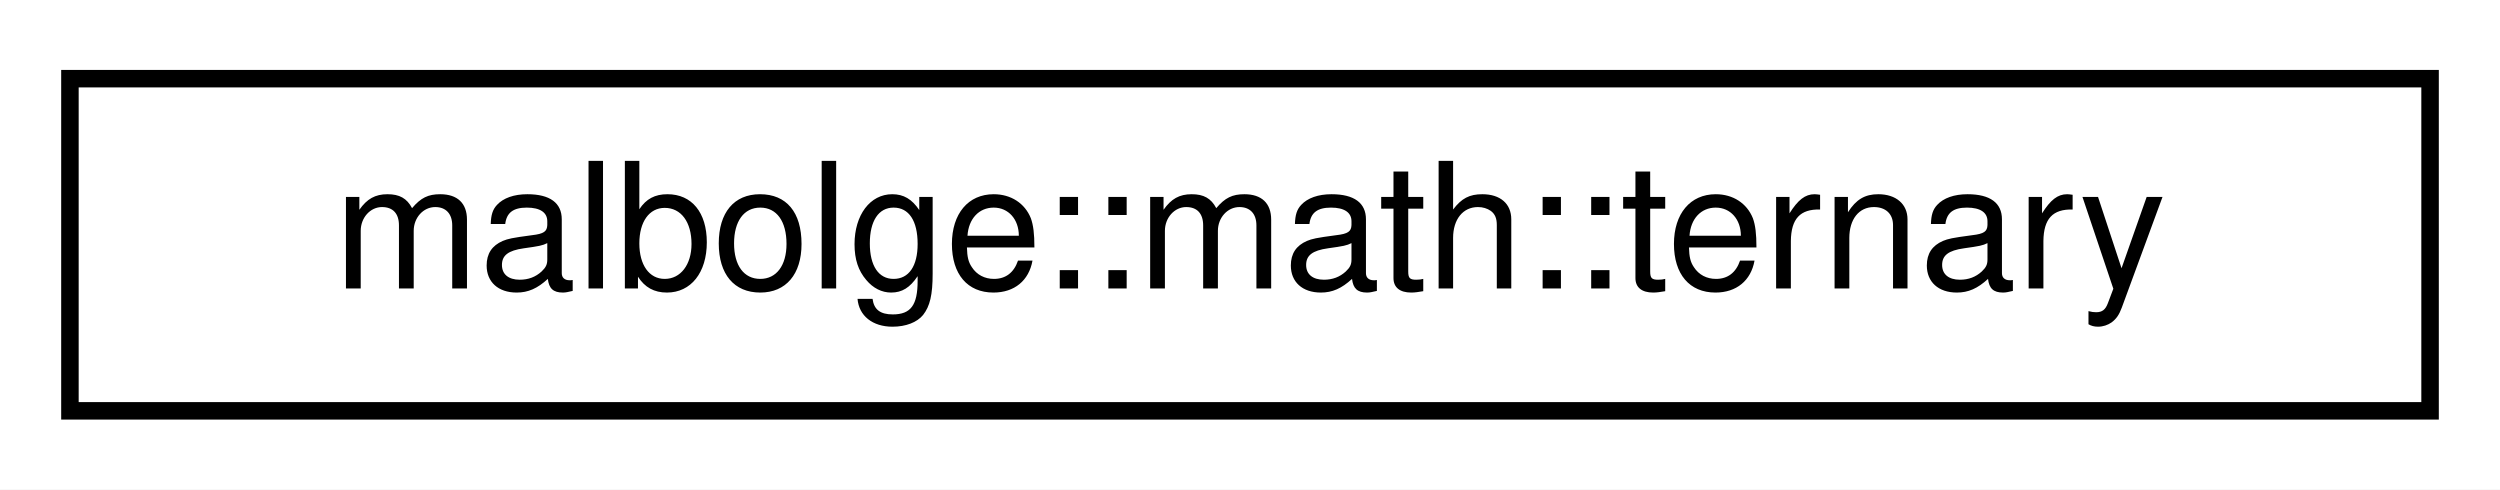
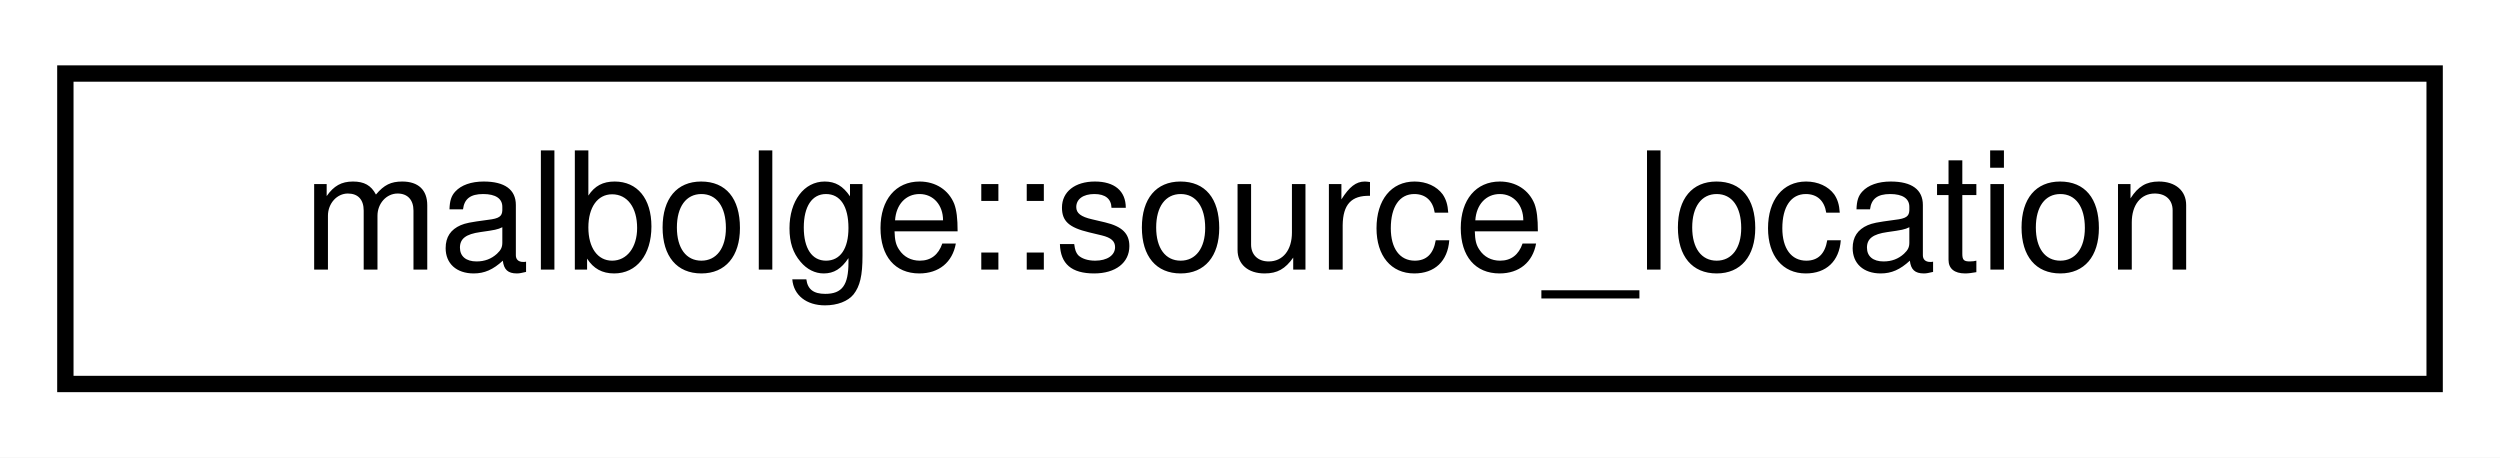
- <svg xmlns="http://www.w3.org/2000/svg" xmlns:xlink="http://www.w3.org/1999/xlink" width="143pt" height="28pt" viewBox="0.00 0.00 143.00 28.00">
+ <svg xmlns="http://www.w3.org/2000/svg" xmlns:xlink="http://www.w3.org/1999/xlink" width="153pt" height="28pt" viewBox="0.00 0.00 153.00 28.00">
  <g id="graph0" class="graph" transform="scale(1 1) rotate(0) translate(4 24)">
-     <polygon fill="white" stroke="transparent" points="-4,4 -4,-24 139,-24 139,4 -4,4" />
+     <polygon fill="white" stroke="transparent" points="-4,4 -4,-24 149,-24 149,4 -4,4" />
    <g id="node1" class="node">
      <g id="a_node1">
-         <a xlink:href="classmalbolge_1_1math_1_1ternary.html" target="_top" xlink:title=" ">
-           <polygon fill="white" stroke="black" points="0,-0.5 0,-19.5 135,-19.5 135,-0.5 0,-0.5" />
-           <text text-anchor="middle" x="67.5" y="-7.5" font-family="Helvetica,sans-Serif" font-size="10.00">malbolge::math::ternary</text>
+         <a xlink:href="structmalbolge_1_1source__location.html" target="_top" xlink:title=" ">
+           <polygon fill="white" stroke="black" points="0,-0.5 0,-19.5 145,-19.5 145,-0.5 0,-0.5" />
+           <text text-anchor="middle" x="72.5" y="-7.5" font-family="Helvetica,sans-Serif" font-size="10.00">malbolge::source_location</text>
        </a>
      </g>
    </g>
  </g>
</svg>
